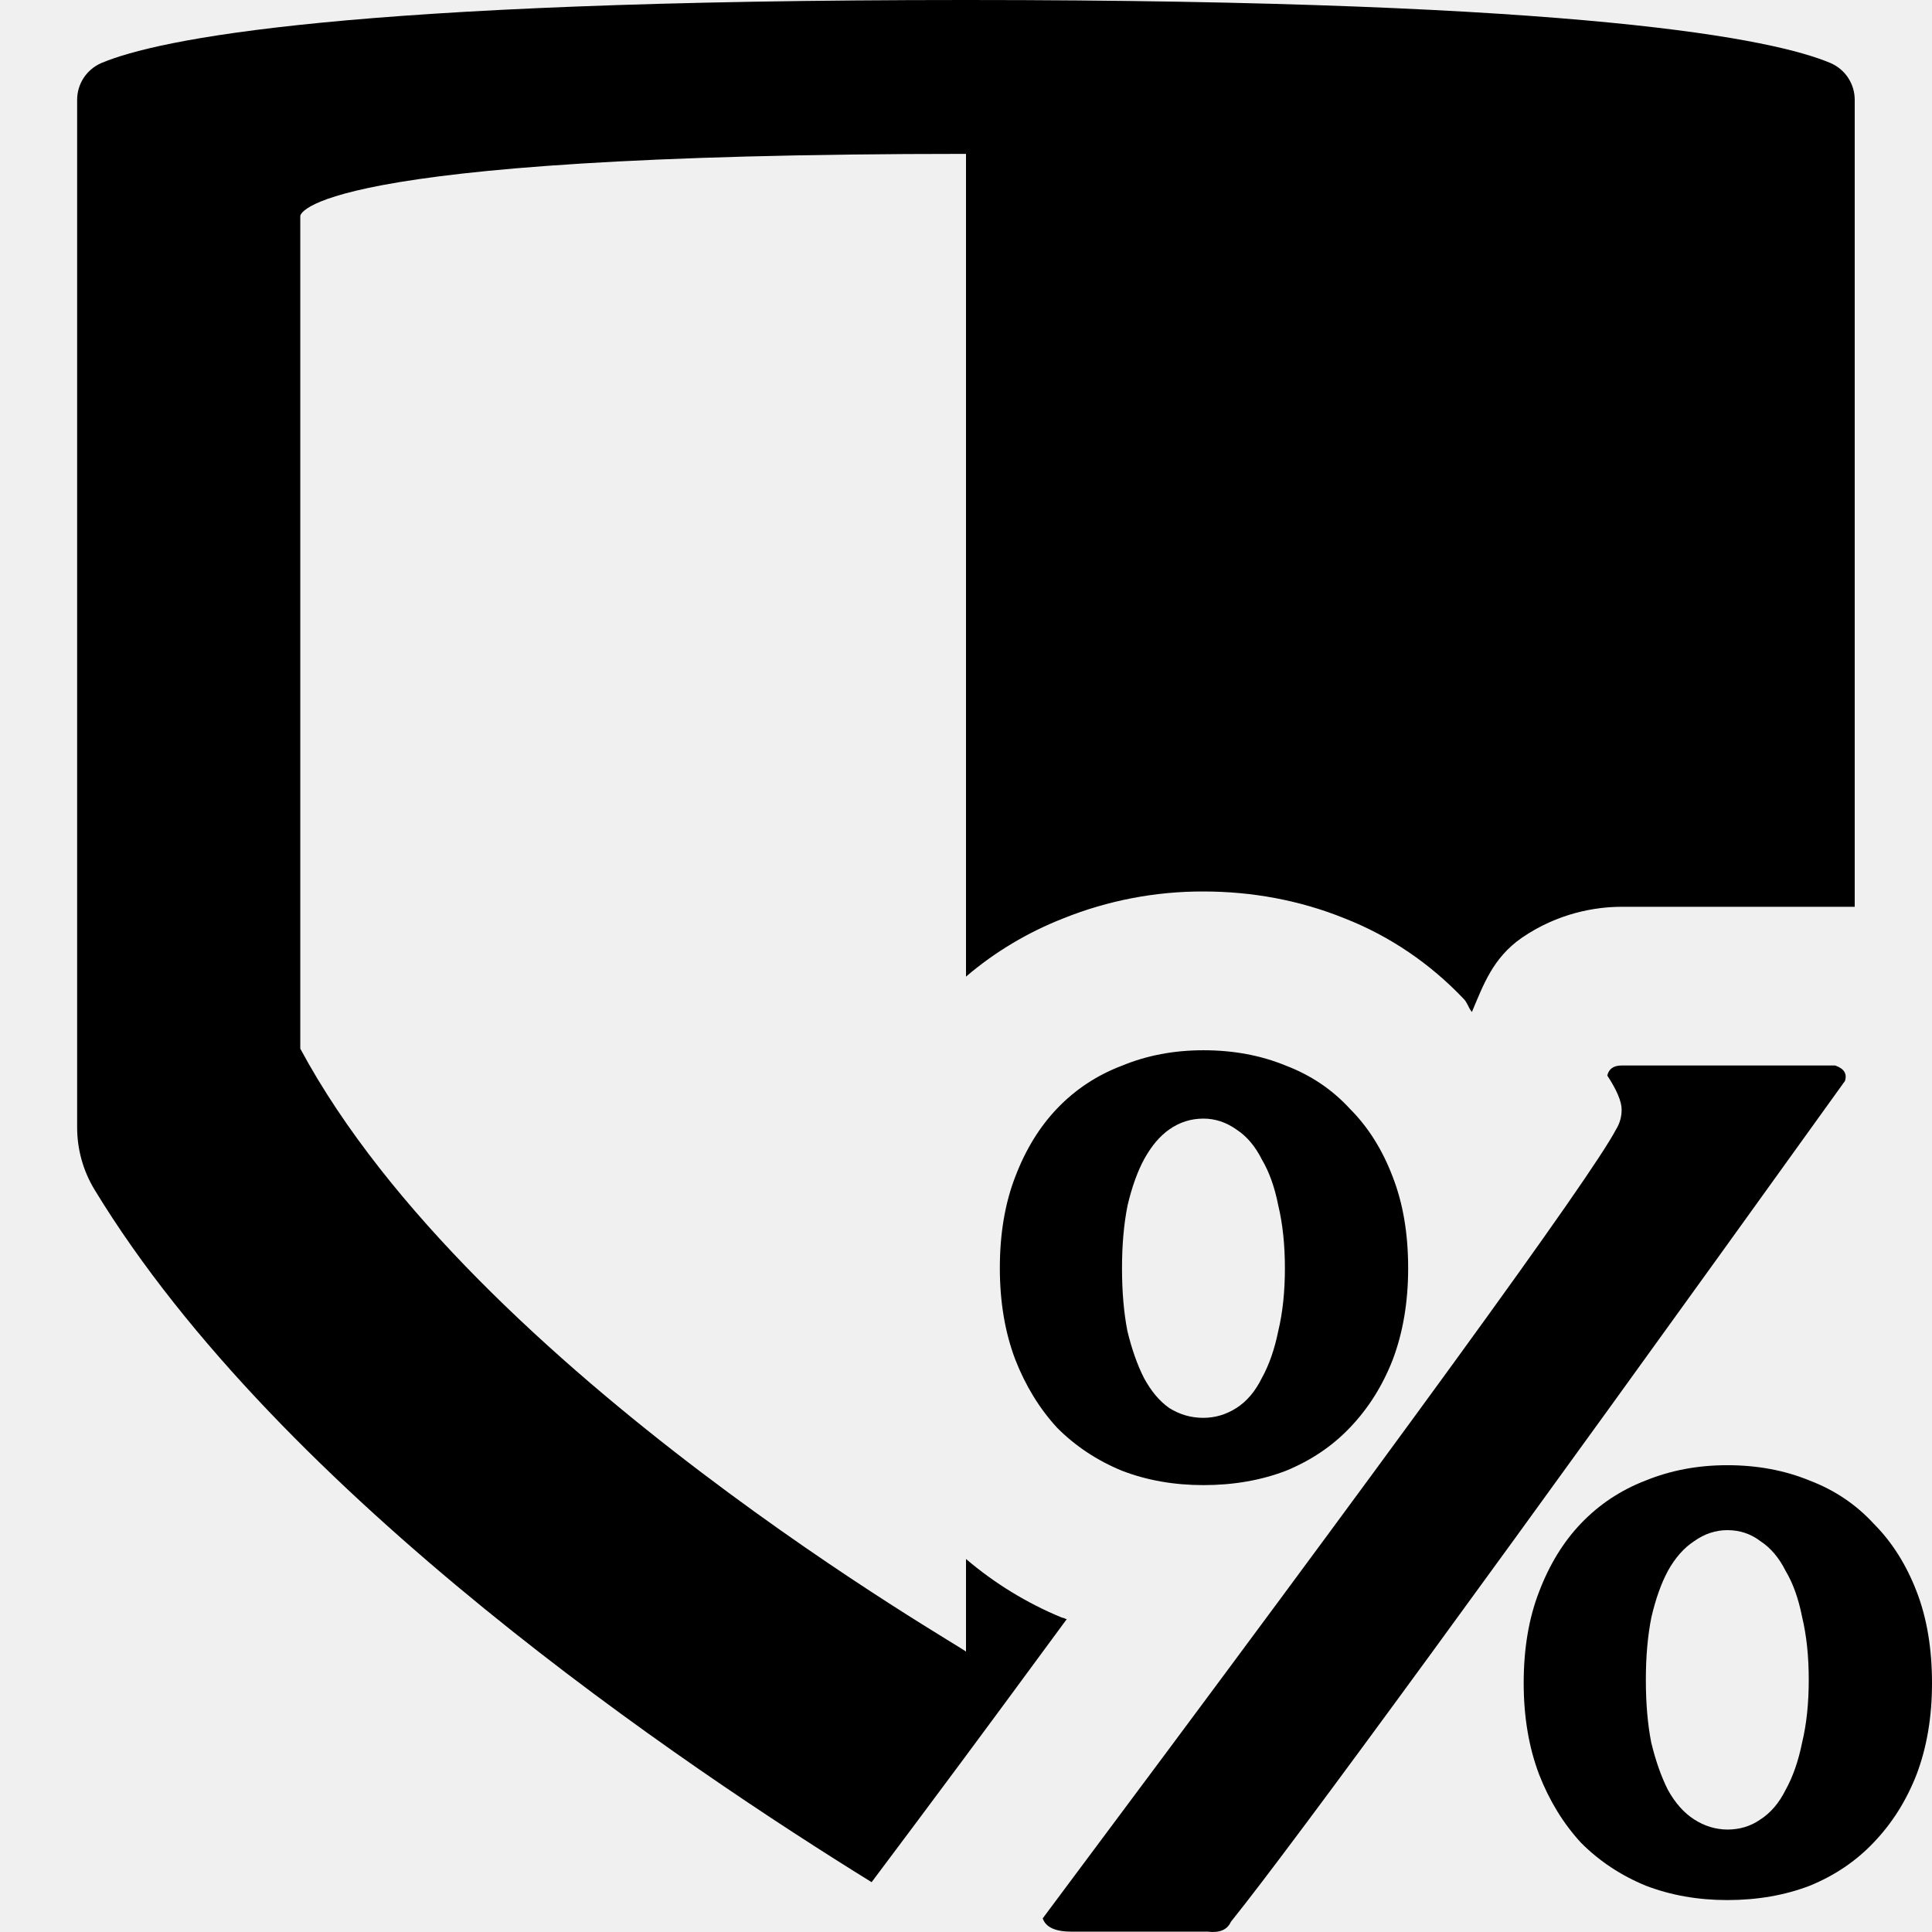
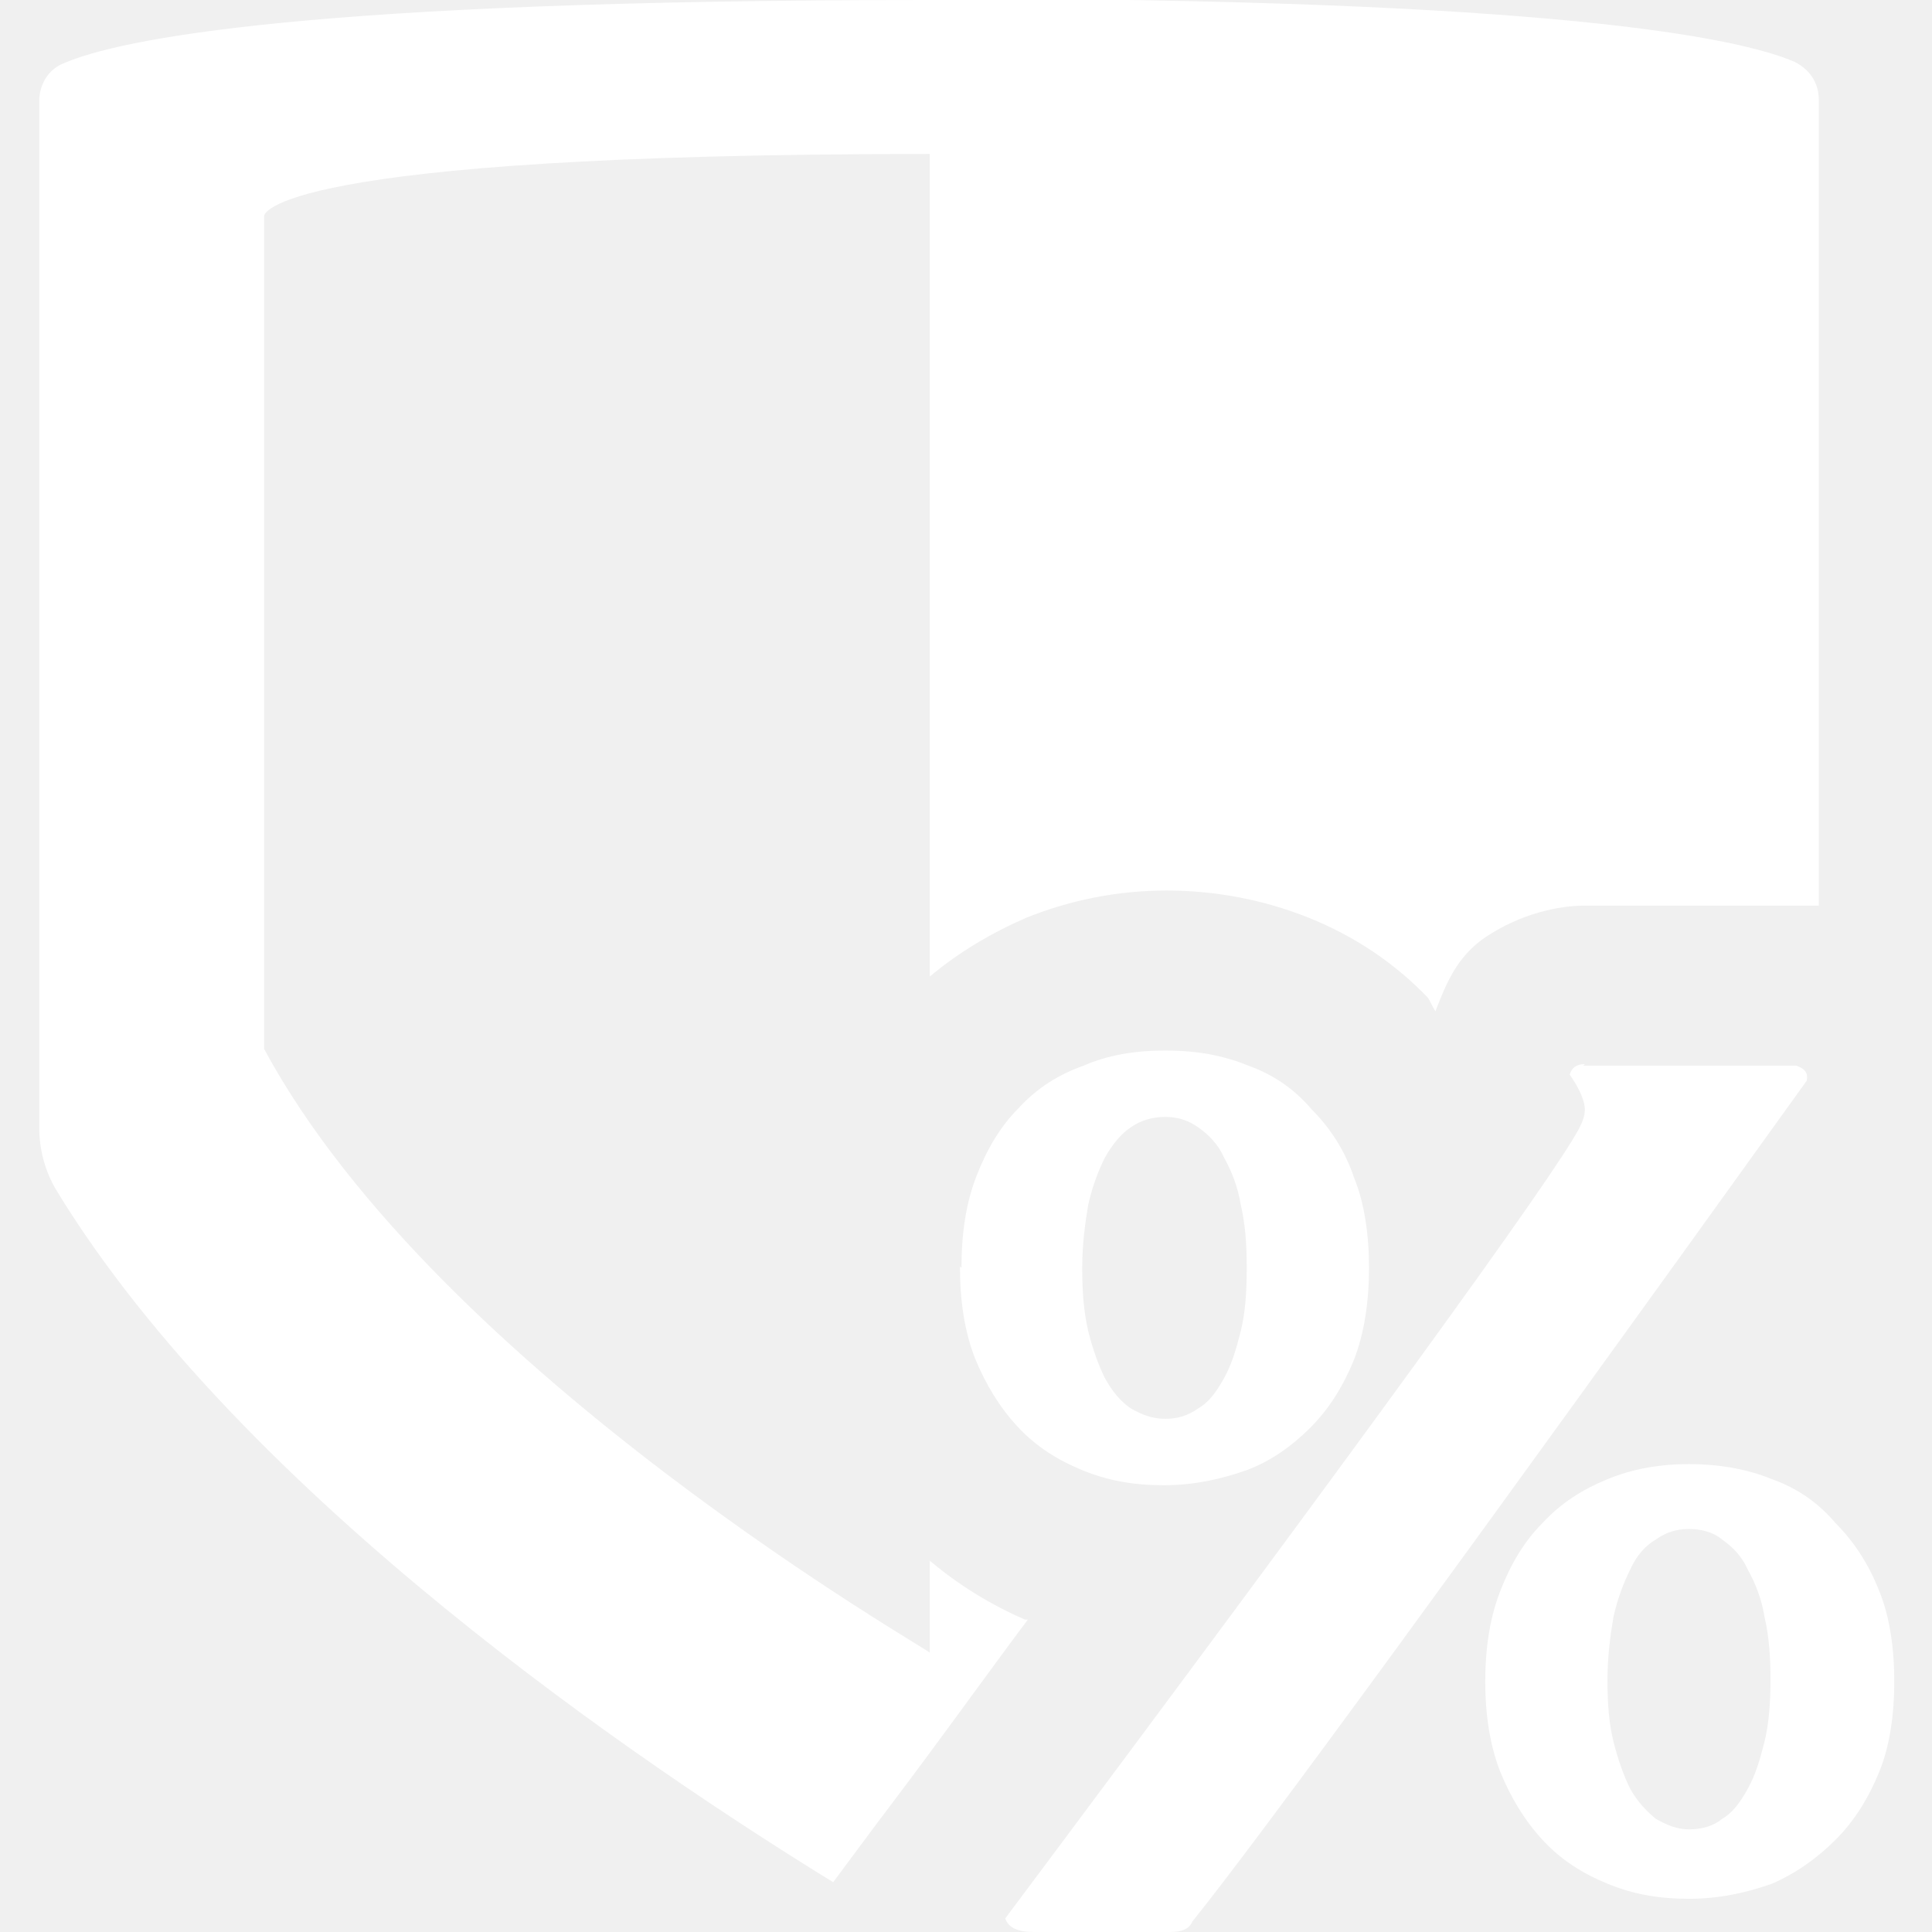
- <svg xmlns="http://www.w3.org/2000/svg" class="Icon" style="undefined" viewBox="0 0 14 14">
-   <path fill="currentColor" d="M7 0C2.498 0 1.142.285.734.457a.29.29 0 0 0-.175.27v7.441a.87.87 0 0 0 .125.451c1.353 2.228 4.301 4.196 5.632 5.02l.319-.426c.476-.637.767-1.035 1.095-1.48l-.01-.003-.011-.005-.016-.004A2.6 2.6 0 0 1 7 11.297v.672c.059.013-3.56-2.018-4.824-4.37V1.565s0-.45 4.824-.45v5.962c.21-.18.45-.322.705-.422a2.7 2.7 0 0 1 1.016-.195c.347 0 .695.062 1.023.195.329.129.622.33.861.582l.002.002c.027.027.034.066.059.094.082-.193.15-.39.361-.537.262-.18.535-.225.723-.225h1.69V.727a.29.29 0 0 0-.175-.27C12.858.285 11.502 0 7 0" />
-   <g style="font-size:6.135px;stroke:#000;stroke-width:1.846;stroke-miterlimit:4;stroke-dasharray:none">
-     <g style="stroke-width:1.846;stroke-miterlimit:4;stroke-dasharray:none">
-       <path fill="currentColor" stroke="none" d="M12.27 9.17h1.19q.074.025.055.086-2.895 4.03-3.423 4.687-.03.067-.129.055h-.76q-.135 0-.16-.074 2.988-4 3.196-4.398.031-.05.031-.11 0-.068-.08-.19.013-.056.08-.056M8.804 10.3q0-.288.086-.51.086-.226.233-.38.153-.16.362-.239.208-.086.454-.086.251 0 .46.086.209.08.356.24.153.153.239.38.086.22.086.509 0 .282-.086.51-.086.22-.24.38-.146.153-.355.239-.209.08-.46.08-.246 0-.454-.08-.209-.086-.362-.24-.147-.16-.233-.38-.086-.227-.086-.51Zm1.589 0q0-.196-.037-.35-.03-.153-.092-.257-.055-.11-.141-.166-.086-.061-.184-.061-.104 0-.19.06-.08.056-.141.167-.056.104-.092.257-.031.154-.031.35t.03.35q.037.153.093.263.06.11.14.166.087.055.19.055.099 0 .185-.055t.141-.166q.061-.11.092-.263.037-.154.037-.35m1.331 2.313q0-.289.086-.51.086-.226.233-.38.153-.16.362-.24.209-.085.454-.085.251 0 .46.086.209.08.356.24.153.153.24.38.085.22.085.509 0 .282-.086.509-.086.22-.24.38-.146.154-.355.24-.209.08-.46.08-.245 0-.454-.08-.209-.086-.362-.24-.147-.16-.233-.38-.086-.227-.086-.51zm1.589-.019q0-.196-.037-.35-.03-.153-.092-.257-.055-.11-.141-.166-.08-.061-.184-.061-.098 0-.184.061-.086.056-.147.166-.056.104-.092.258-.031.153-.031.35t.03.349q.037.153.093.264.061.11.147.165t.184.056q.104 0 .184-.056.086-.055.141-.165.061-.11.092-.264.037-.153.037-.35" aria-label="%" style="-inkscape-font-specification:TT_Skip-E;stroke:none;stroke-width:1.846;stroke-miterlimit:4;stroke-dasharray:none" transform="matrix(1.3 0 0 1.3 -4.2 -4.2)" />
-     </g>
-   </g>
+ <svg xmlns="http://www.w3.org/2000/svg" id="_Слой_1" data-name="Слой_1" version="1.1" viewBox="0 0 128 128">
+   <defs>
+     <style>
+       .st0 {
+         fill: #fff;
+       }
+     </style>
+   </defs>
+   <path class="st0" d="M61.4,0C20.3,0,7.9,2.6,4.2,4.2c-1,.4-1.6,1.4-1.6,2.5v68c0,1.5.4,2.9,1.1,4.1,12.4,20.4,39.3,38.4,51.5,45.9l2.9-3.9c4.4-5.8,7-9.5,10-13.5h0s-.1,0-.1,0h-.1c-2.3-1-4.4-2.3-6.3-3.9v6.1c.5.1-32.5-18.5-44.1-40V14.3s0-4.1,44.1-4.1v54.5c1.9-1.6,4.1-2.9,6.4-3.9,3-1.2,6.1-1.8,9.3-1.8,3.2,0,6.4.6,9.4,1.8,3,1.2,5.7,3,7.9,5.3h0c.2.3.3.6.5.9.7-1.8,1.4-3.6,3.3-4.9,2.4-1.6,4.9-2.1,6.6-2.1h15.5V6.6c0-1.1-.6-2-1.6-2.5-3.7-1.6-16.1-4.2-57.3-4.2" />
+   <path class="st0" d="M104.9,70.6h14.1c.6.2.8.5.7,1-22.9,31.9-36.5,50.5-40.7,55.7-.2.5-.7.7-1.5.7h-9c-1.1,0-1.7-.3-1.9-.9,23.7-31.7,36.3-49.1,38-52.3.2-.4.4-.8.4-1.3s-.3-1.3-1-2.3c.1-.4.4-.7,1-.7M63.7,84c0-2.3.3-4.3,1-6.1.7-1.8,1.6-3.3,2.8-4.5,1.2-1.3,2.6-2.2,4.3-2.8,1.6-.7,3.4-1,5.4-1s3.8.3,5.5,1c1.7.6,3.1,1.6,4.2,2.9,1.2,1.2,2.2,2.7,2.8,4.5.7,1.7,1,3.8,1,6s-.3,4.3-1,6.1c-.7,1.7-1.6,3.2-2.9,4.5-1.2,1.2-2.6,2.2-4.2,2.8-1.7.6-3.5,1-5.5,1s-3.7-.3-5.4-1c-1.7-.7-3.1-1.6-4.3-2.9-1.2-1.3-2.1-2.8-2.8-4.5-.7-1.8-1-3.8-1-6.1h0ZM82.6,84c0-1.6-.1-2.9-.4-4.2-.2-1.2-.6-2.2-1.1-3.1-.4-.9-1-1.5-1.7-2-.7-.5-1.4-.7-2.2-.7s-1.6.2-2.3.7c-.6.4-1.2,1.1-1.7,2-.4.8-.8,1.8-1.1,3.1-.2,1.2-.4,2.6-.4,4.2s.1,2.9.4,4.2c.3,1.2.7,2.3,1.1,3.1.5.9,1,1.5,1.7,2,.7.4,1.4.7,2.3.7.8,0,1.5-.2,2.2-.7.7-.4,1.2-1.1,1.7-2,.5-.9.8-1.9,1.1-3.1.3-1.2.4-2.6.4-4.2M98.4,111.5c0-2.3.3-4.3,1-6.1.7-1.8,1.6-3.3,2.8-4.5,1.2-1.3,2.6-2.2,4.3-2.9,1.7-.7,3.5-1,5.4-1s3.8.3,5.5,1c1.7.6,3.1,1.6,4.2,2.9,1.2,1.2,2.2,2.7,2.9,4.5.7,1.7,1,3.8,1,6s-.3,4.3-1,6c-.7,1.7-1.6,3.2-2.9,4.5-1.2,1.2-2.6,2.2-4.2,2.9-1.7.6-3.5,1-5.5,1s-3.7-.3-5.4-1c-1.7-.7-3.1-1.6-4.3-2.9-1.2-1.3-2.1-2.8-2.8-4.5-.7-1.8-1-3.8-1-6.1h0ZM117.3,111.3c0-1.6-.1-2.9-.4-4.2-.2-1.2-.6-2.2-1.1-3.1-.4-.9-1-1.5-1.7-2-.6-.5-1.4-.7-2.2-.7s-1.5.2-2.2.7c-.7.4-1.3,1.1-1.7,2-.4.8-.8,1.8-1.1,3.1-.2,1.2-.4,2.6-.4,4.2,0,1.6.1,2.9.4,4.1.3,1.2.7,2.3,1.1,3.1.5.9,1.1,1.5,1.7,2,.7.4,1.4.7,2.2.7.8,0,1.6-.2,2.2-.7.7-.4,1.2-1.1,1.7-2,.5-.9.8-1.9,1.1-3.1.3-1.2.4-2.6.4-4.2" />
</svg>
